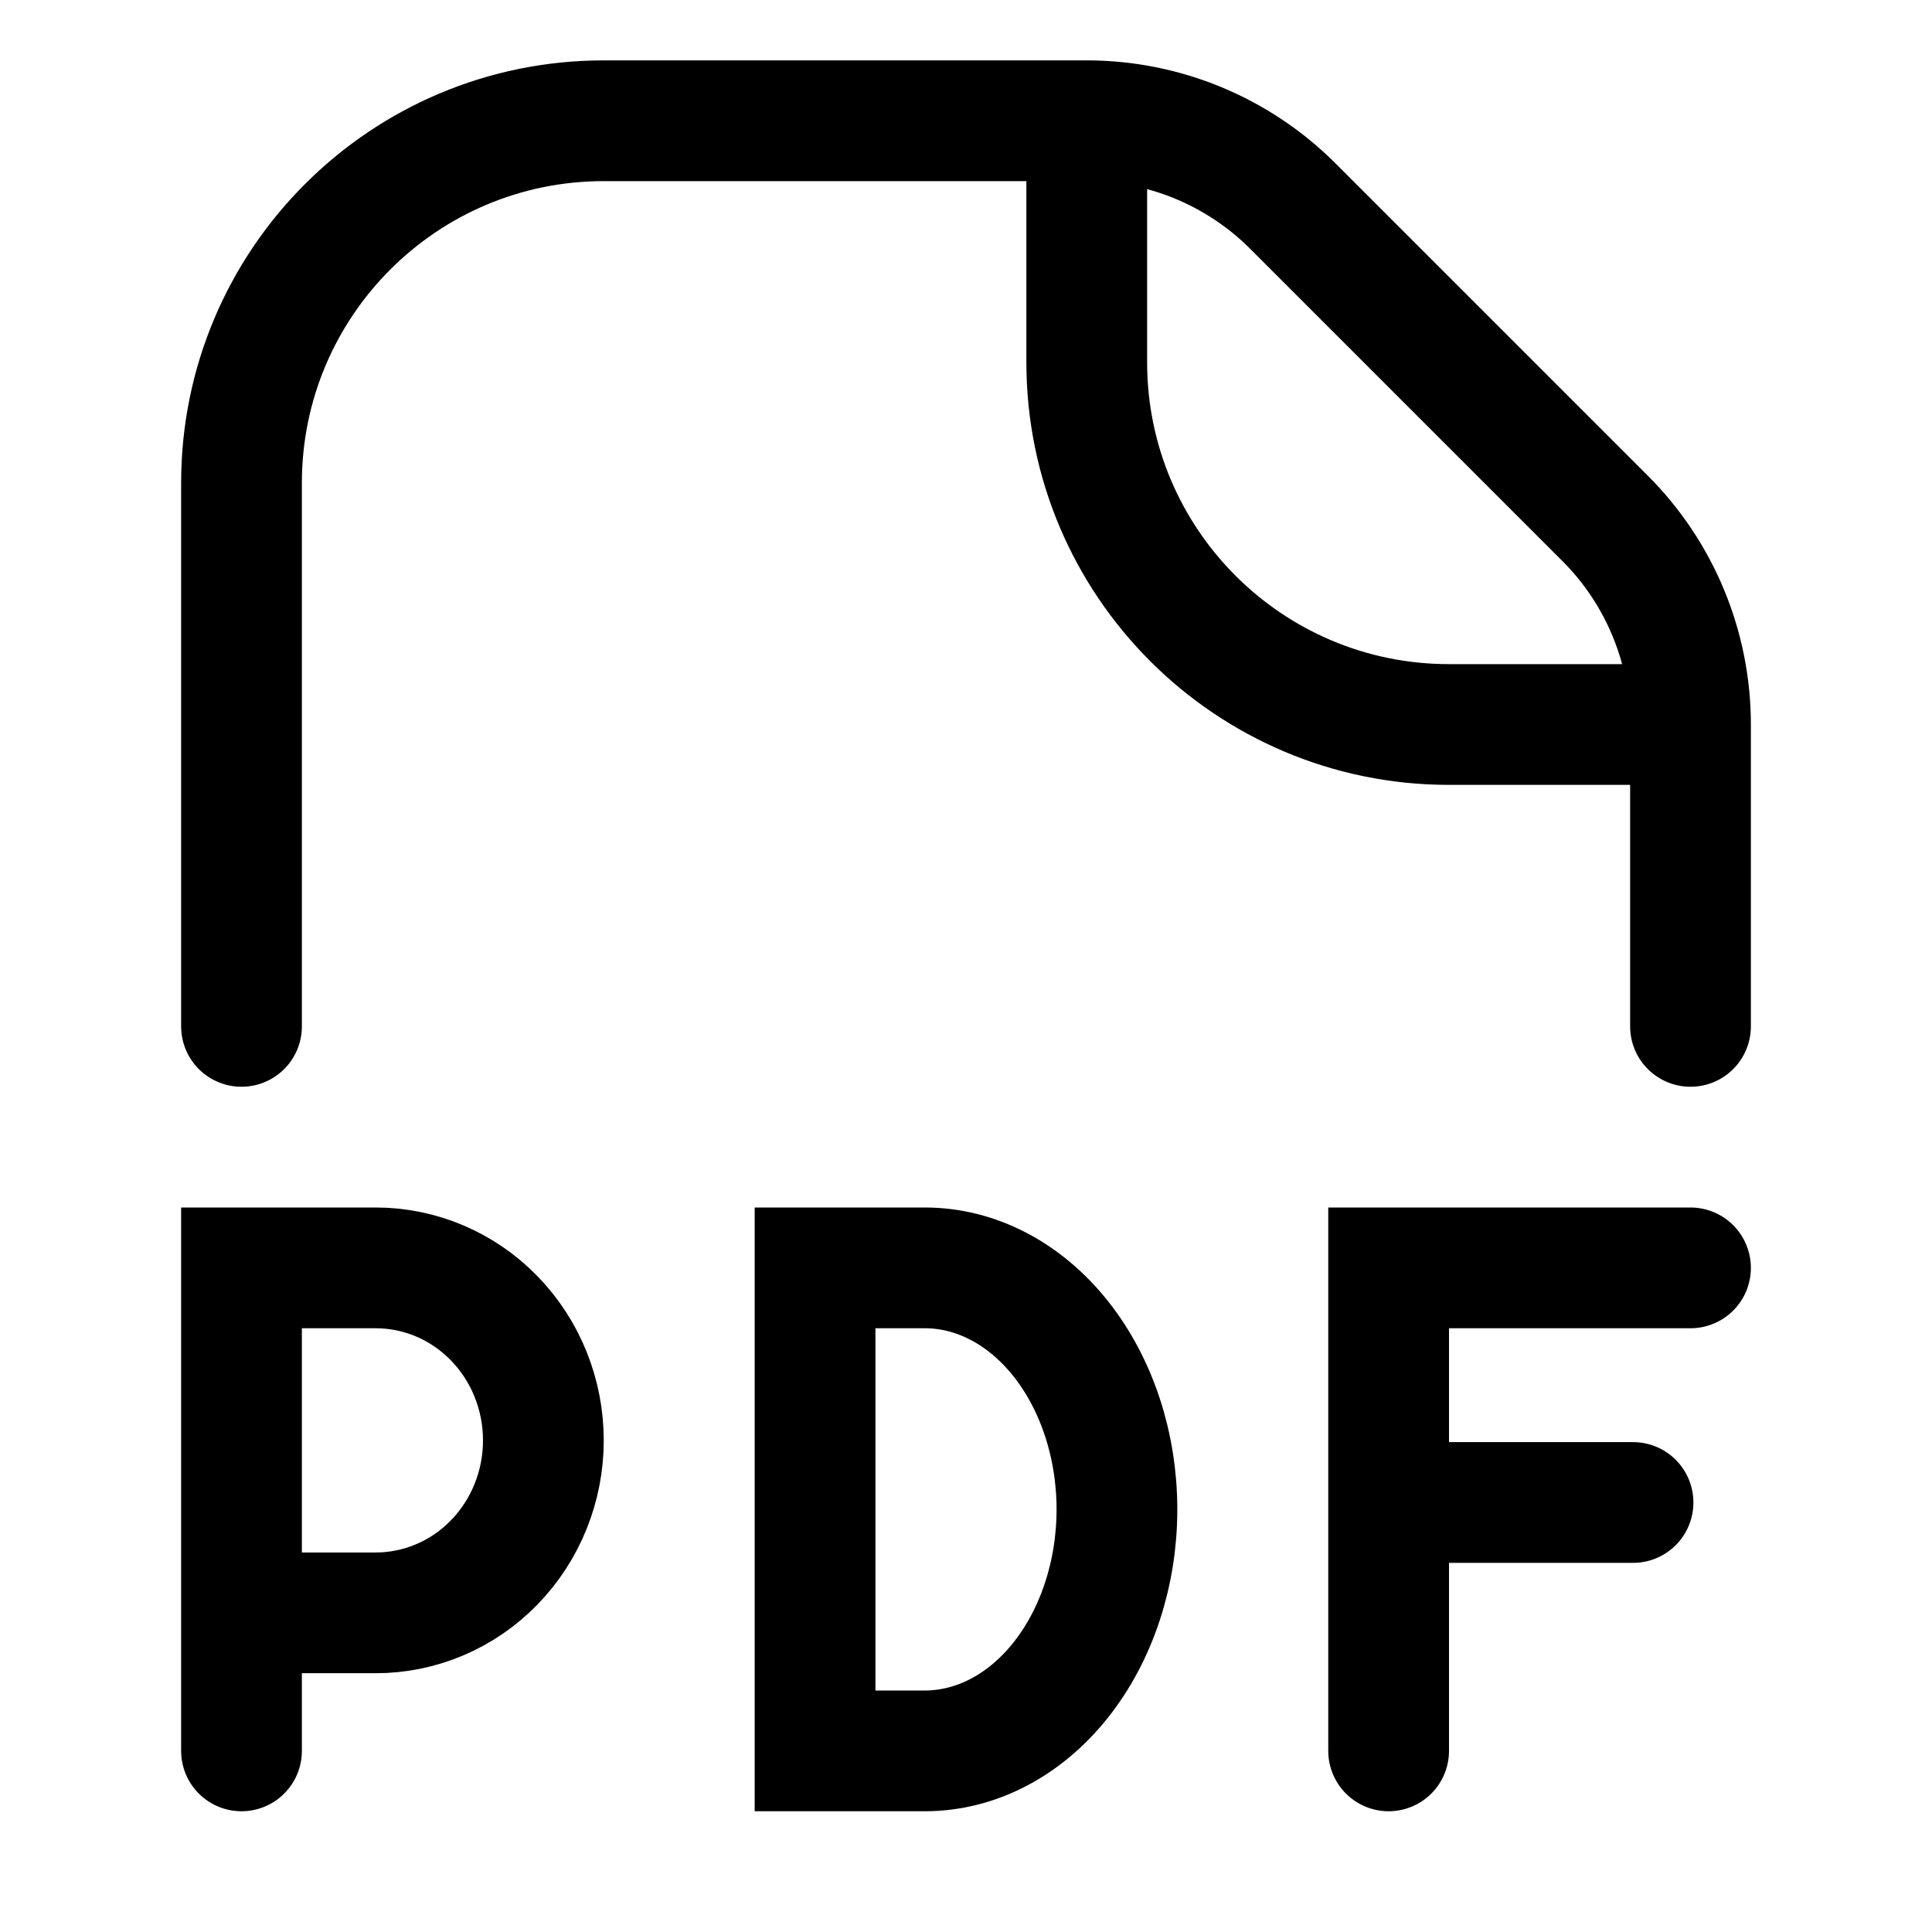
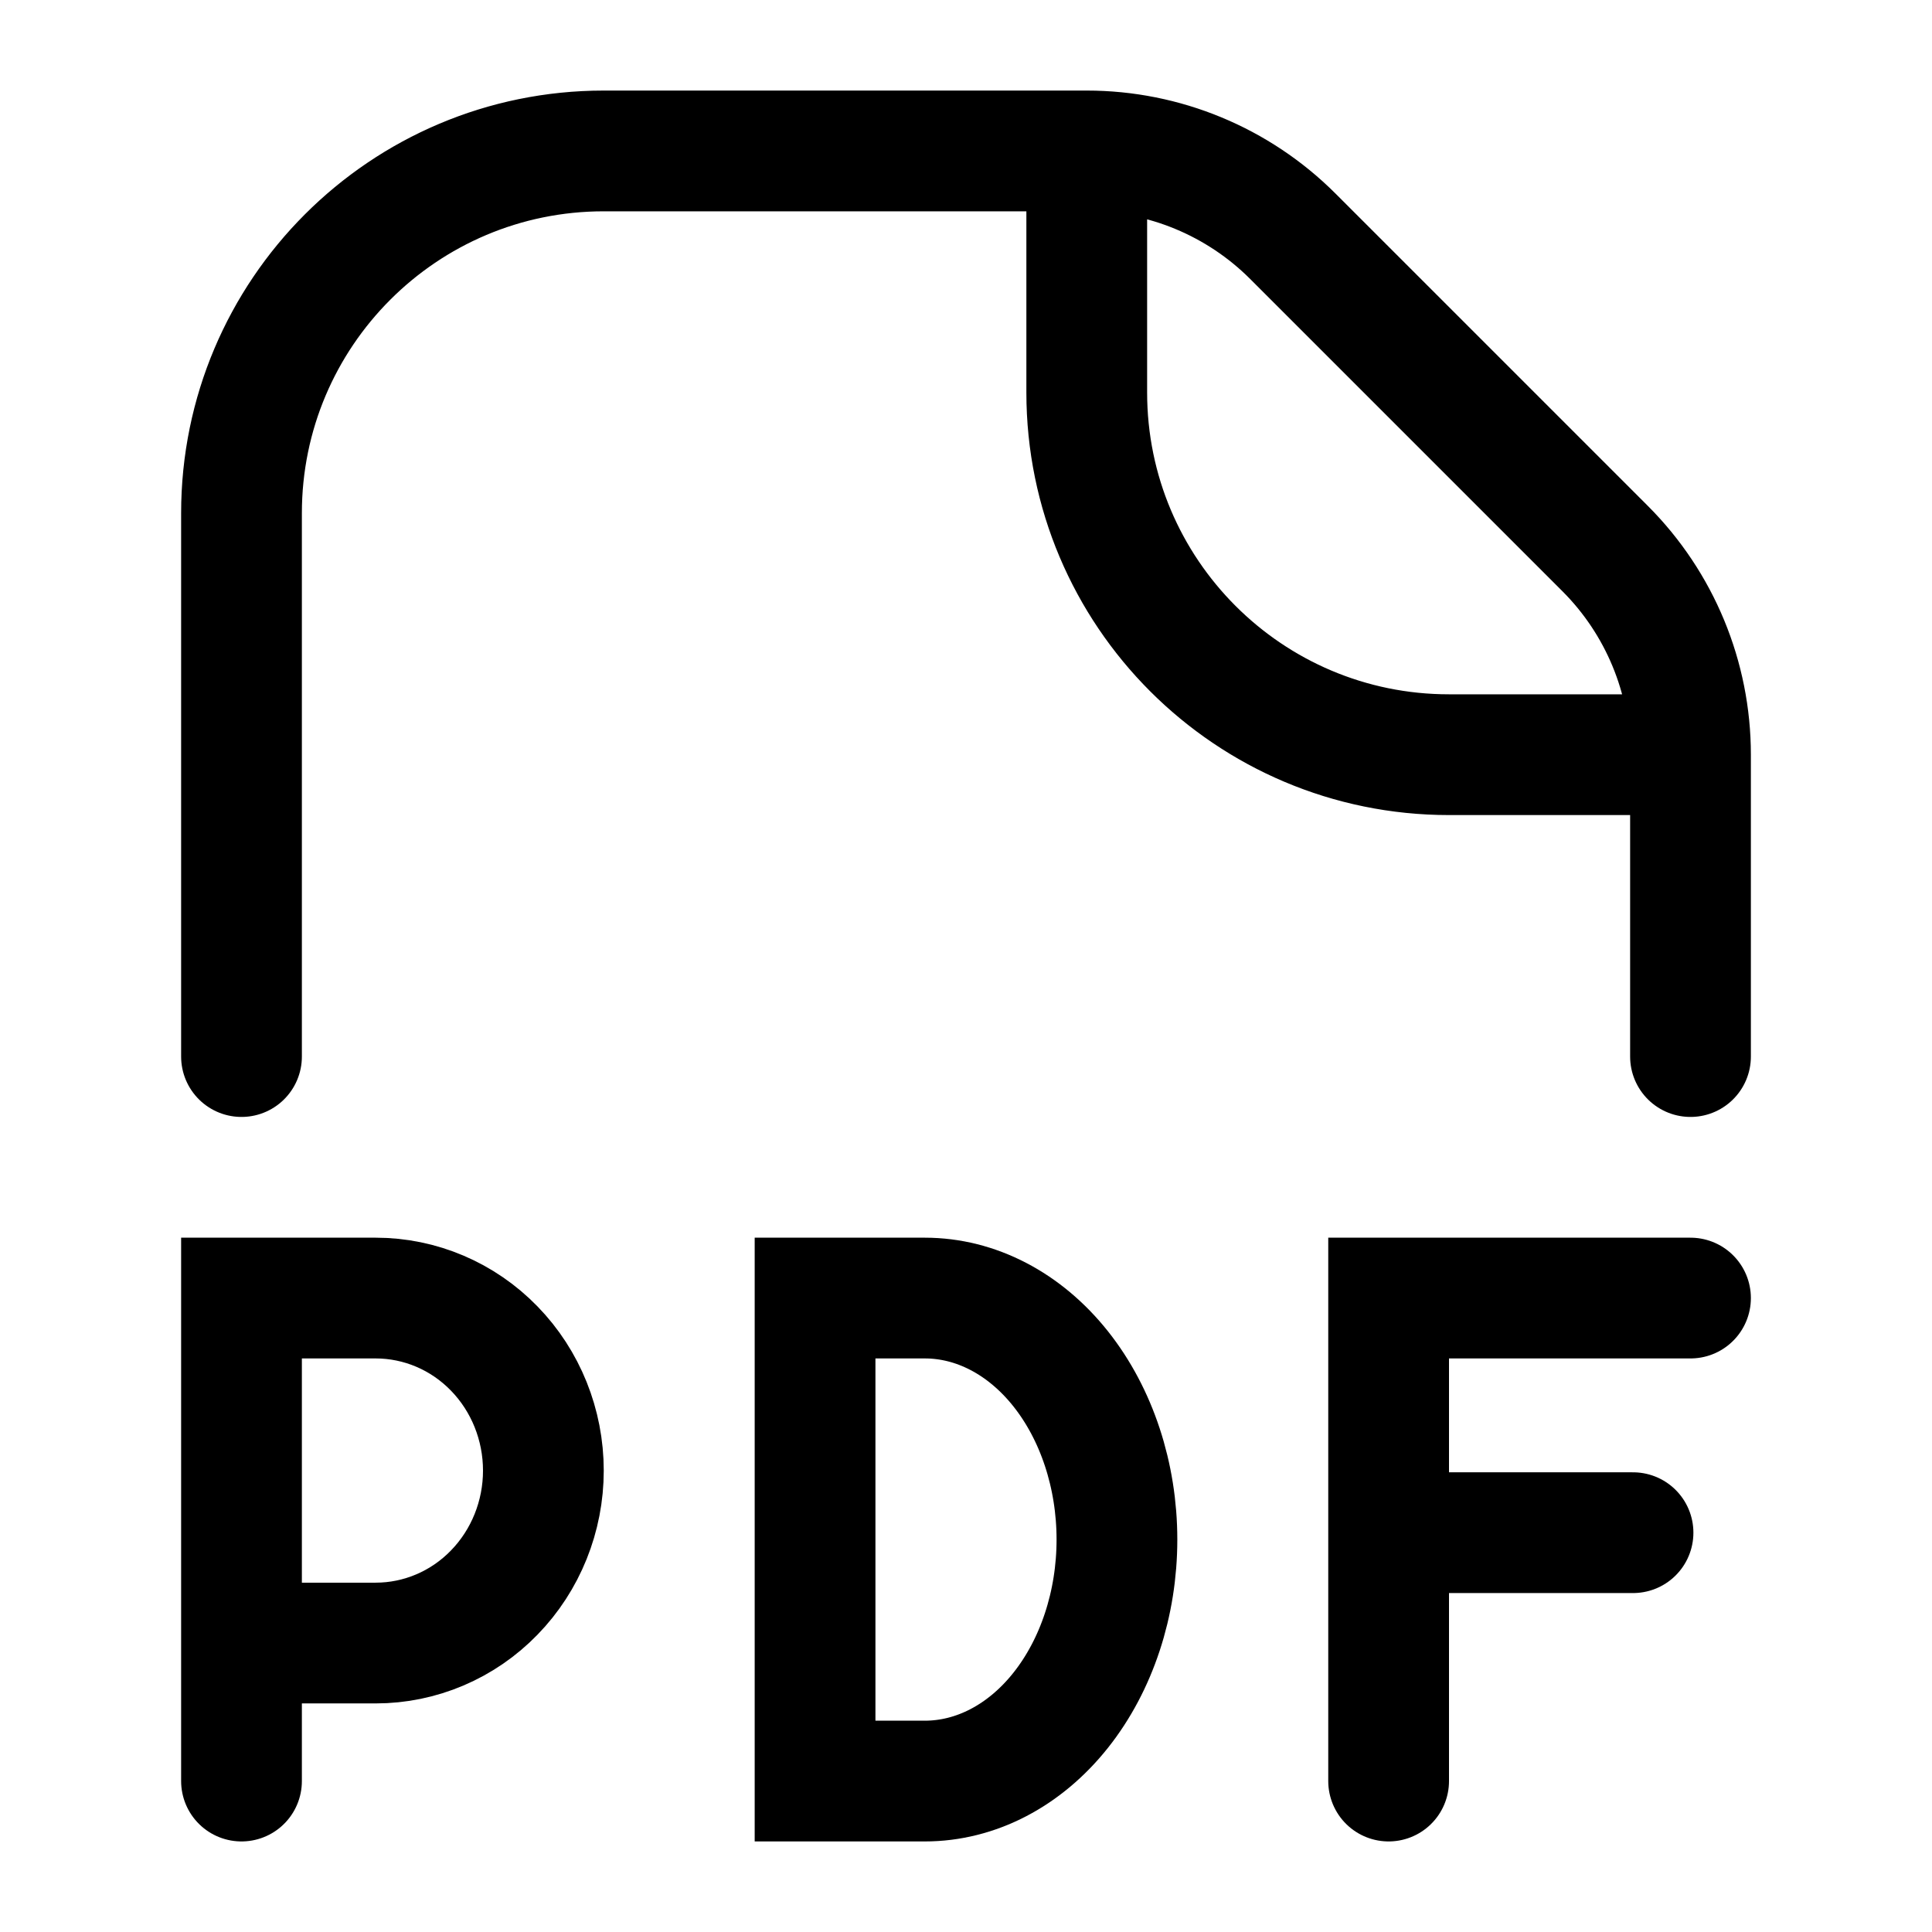
<svg xmlns="http://www.w3.org/2000/svg" viewBox="0 0 16 16" fill="none">
-   <path d="M2 13.357H3.111C3.479 13.357 3.833 13.207 4.093 12.939C4.354 12.671 4.5 12.307 4.5 11.929C4.5 11.55 4.354 11.186 4.093 10.918C3.833 10.65 3.479 10.5 3.111 10.5H2V14.5" stroke="currentColor" stroke-linecap="round" />
-   <path d="M6.75 10.5V14.5H7.659C8.081 14.5 8.486 14.289 8.784 13.914C9.082 13.539 9.25 13.03 9.25 12.5C9.25 11.97 9.082 11.461 8.784 11.086C8.486 10.711 8.081 10.5 7.659 10.5H6.75Z" stroke="currentColor" stroke-linecap="round" />
-   <path d="M11.5 14.5V12.443M11.5 12.443V10.5H14M11.5 12.443H13.524" stroke="currentColor" stroke-linecap="round" />
-   <path d="M14 8.5V7V6M2 8.5V4C2 2.343 3.343 1 5 1H6H8H9M9 1V3C9 4.657 10.343 6 12 6H14M9 1C9.64 1 10.254 1.254 10.707 1.707L13.293 4.293C13.746 4.746 14 5.36 14 6" stroke="currentColor" stroke-linecap="round" />
+   <path d="M 2 13.607 L 3.111 13.607 C 3.479 13.607 3.833 13.457 4.093 13.189 C 4.354 12.921 4.5 12.557 4.5 12.179 C 4.5 11.8 4.354 11.436 4.093 11.168 C 3.833 10.9 3.479 10.75 3.111 10.75 L 2 10.75 L 2 14.75" stroke="currentColor" stroke-linecap="round" />
+   <path d="M 6.75 10.75 L 6.75 14.75 L 7.659 14.75 C 8.081 14.75 8.486 14.539 8.784 14.164 C 9.082 13.789 9.25 13.28 9.25 12.75 C 9.25 12.22 9.082 11.711 8.784 11.336 C 8.486 10.961 8.081 10.75 7.659 10.75 L 6.75 10.75 Z" stroke="currentColor" stroke-linecap="round" />
+   <path d="M 11.5 14.75 L 11.5 12.693 M 11.5 12.693 L 11.5 10.75 L 14 10.75 M 11.5 12.693 L 13.524 12.693" stroke="currentColor" stroke-linecap="round" />
+   <path d="M 14 8.75 L 14 7.25 L 14 6.25 M 2 8.75 L 2 4.25 C 2 2.593 3.343 1.25 5 1.25 L 6 1.25 L 8 1.25 L 9 1.25 M 9 1.25 L 9 3.25 C 9 4.907 10.343 6.25 12 6.25 L 14 6.25 M 9 1.25 C 9.64 1.25 10.254 1.504 10.707 1.957 L 13.293 4.543 C 13.746 4.996 14 5.61 14 6.25" stroke="currentColor" stroke-linecap="round" />
</svg>
